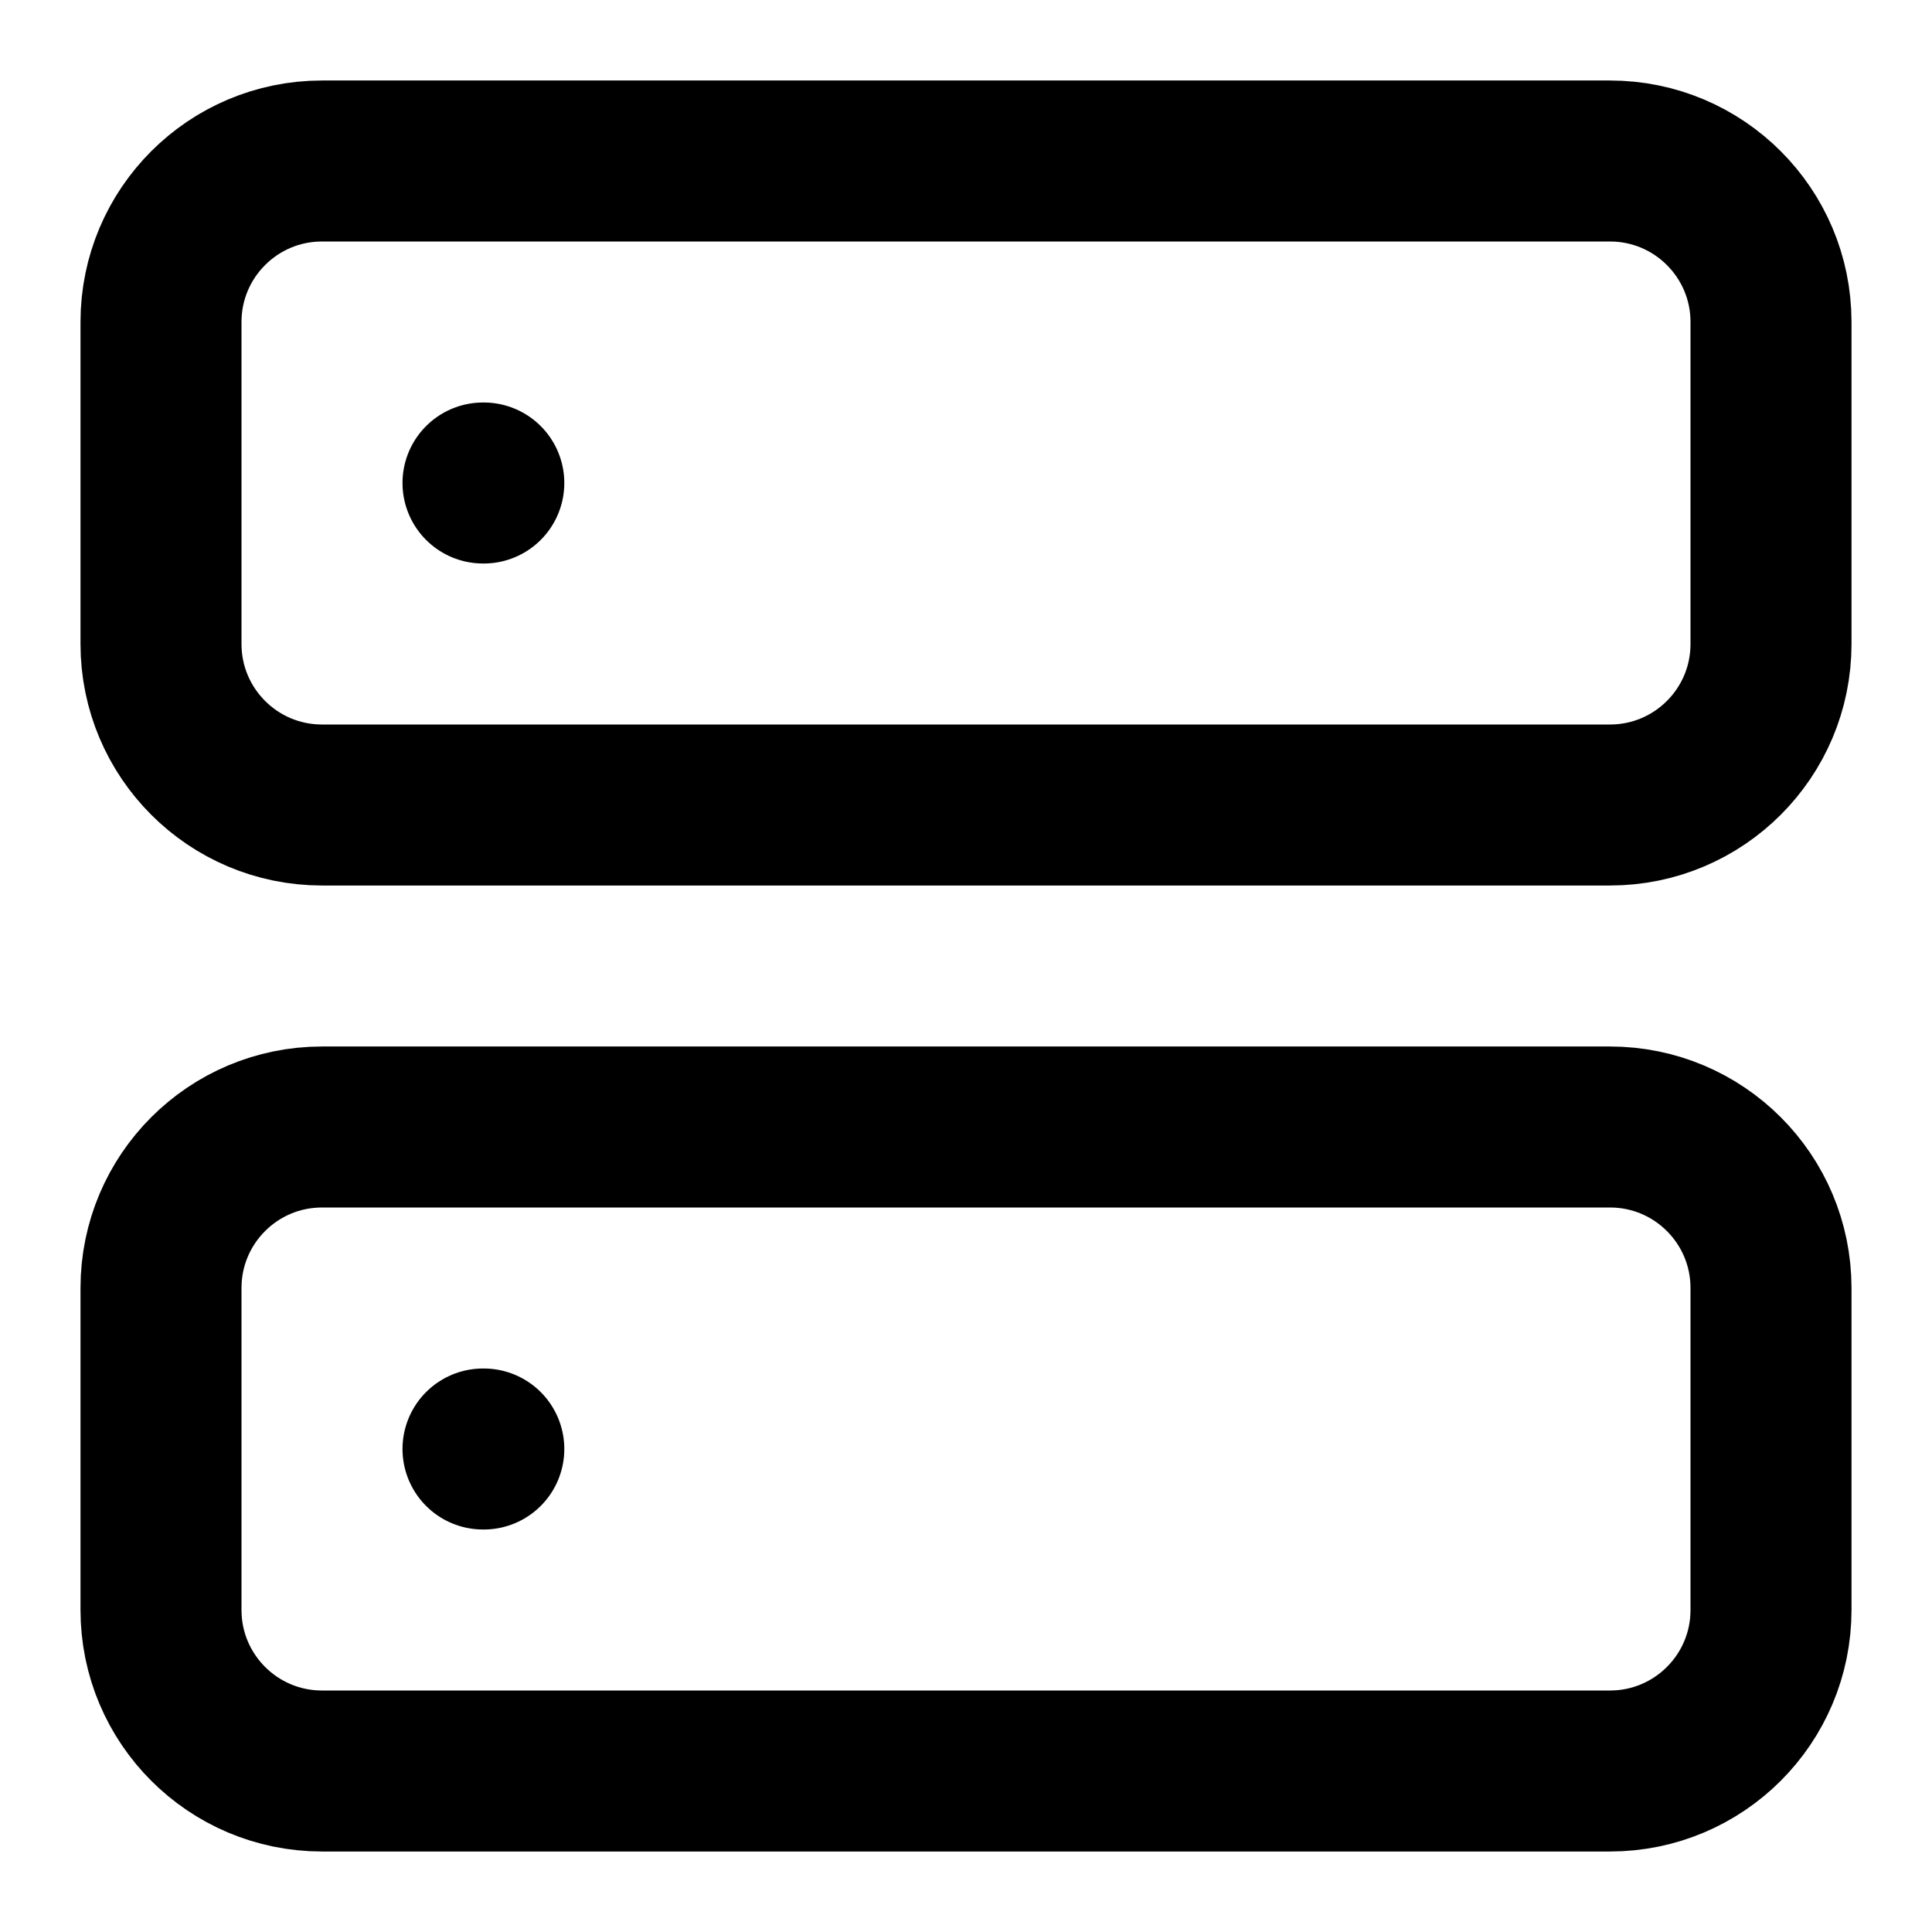
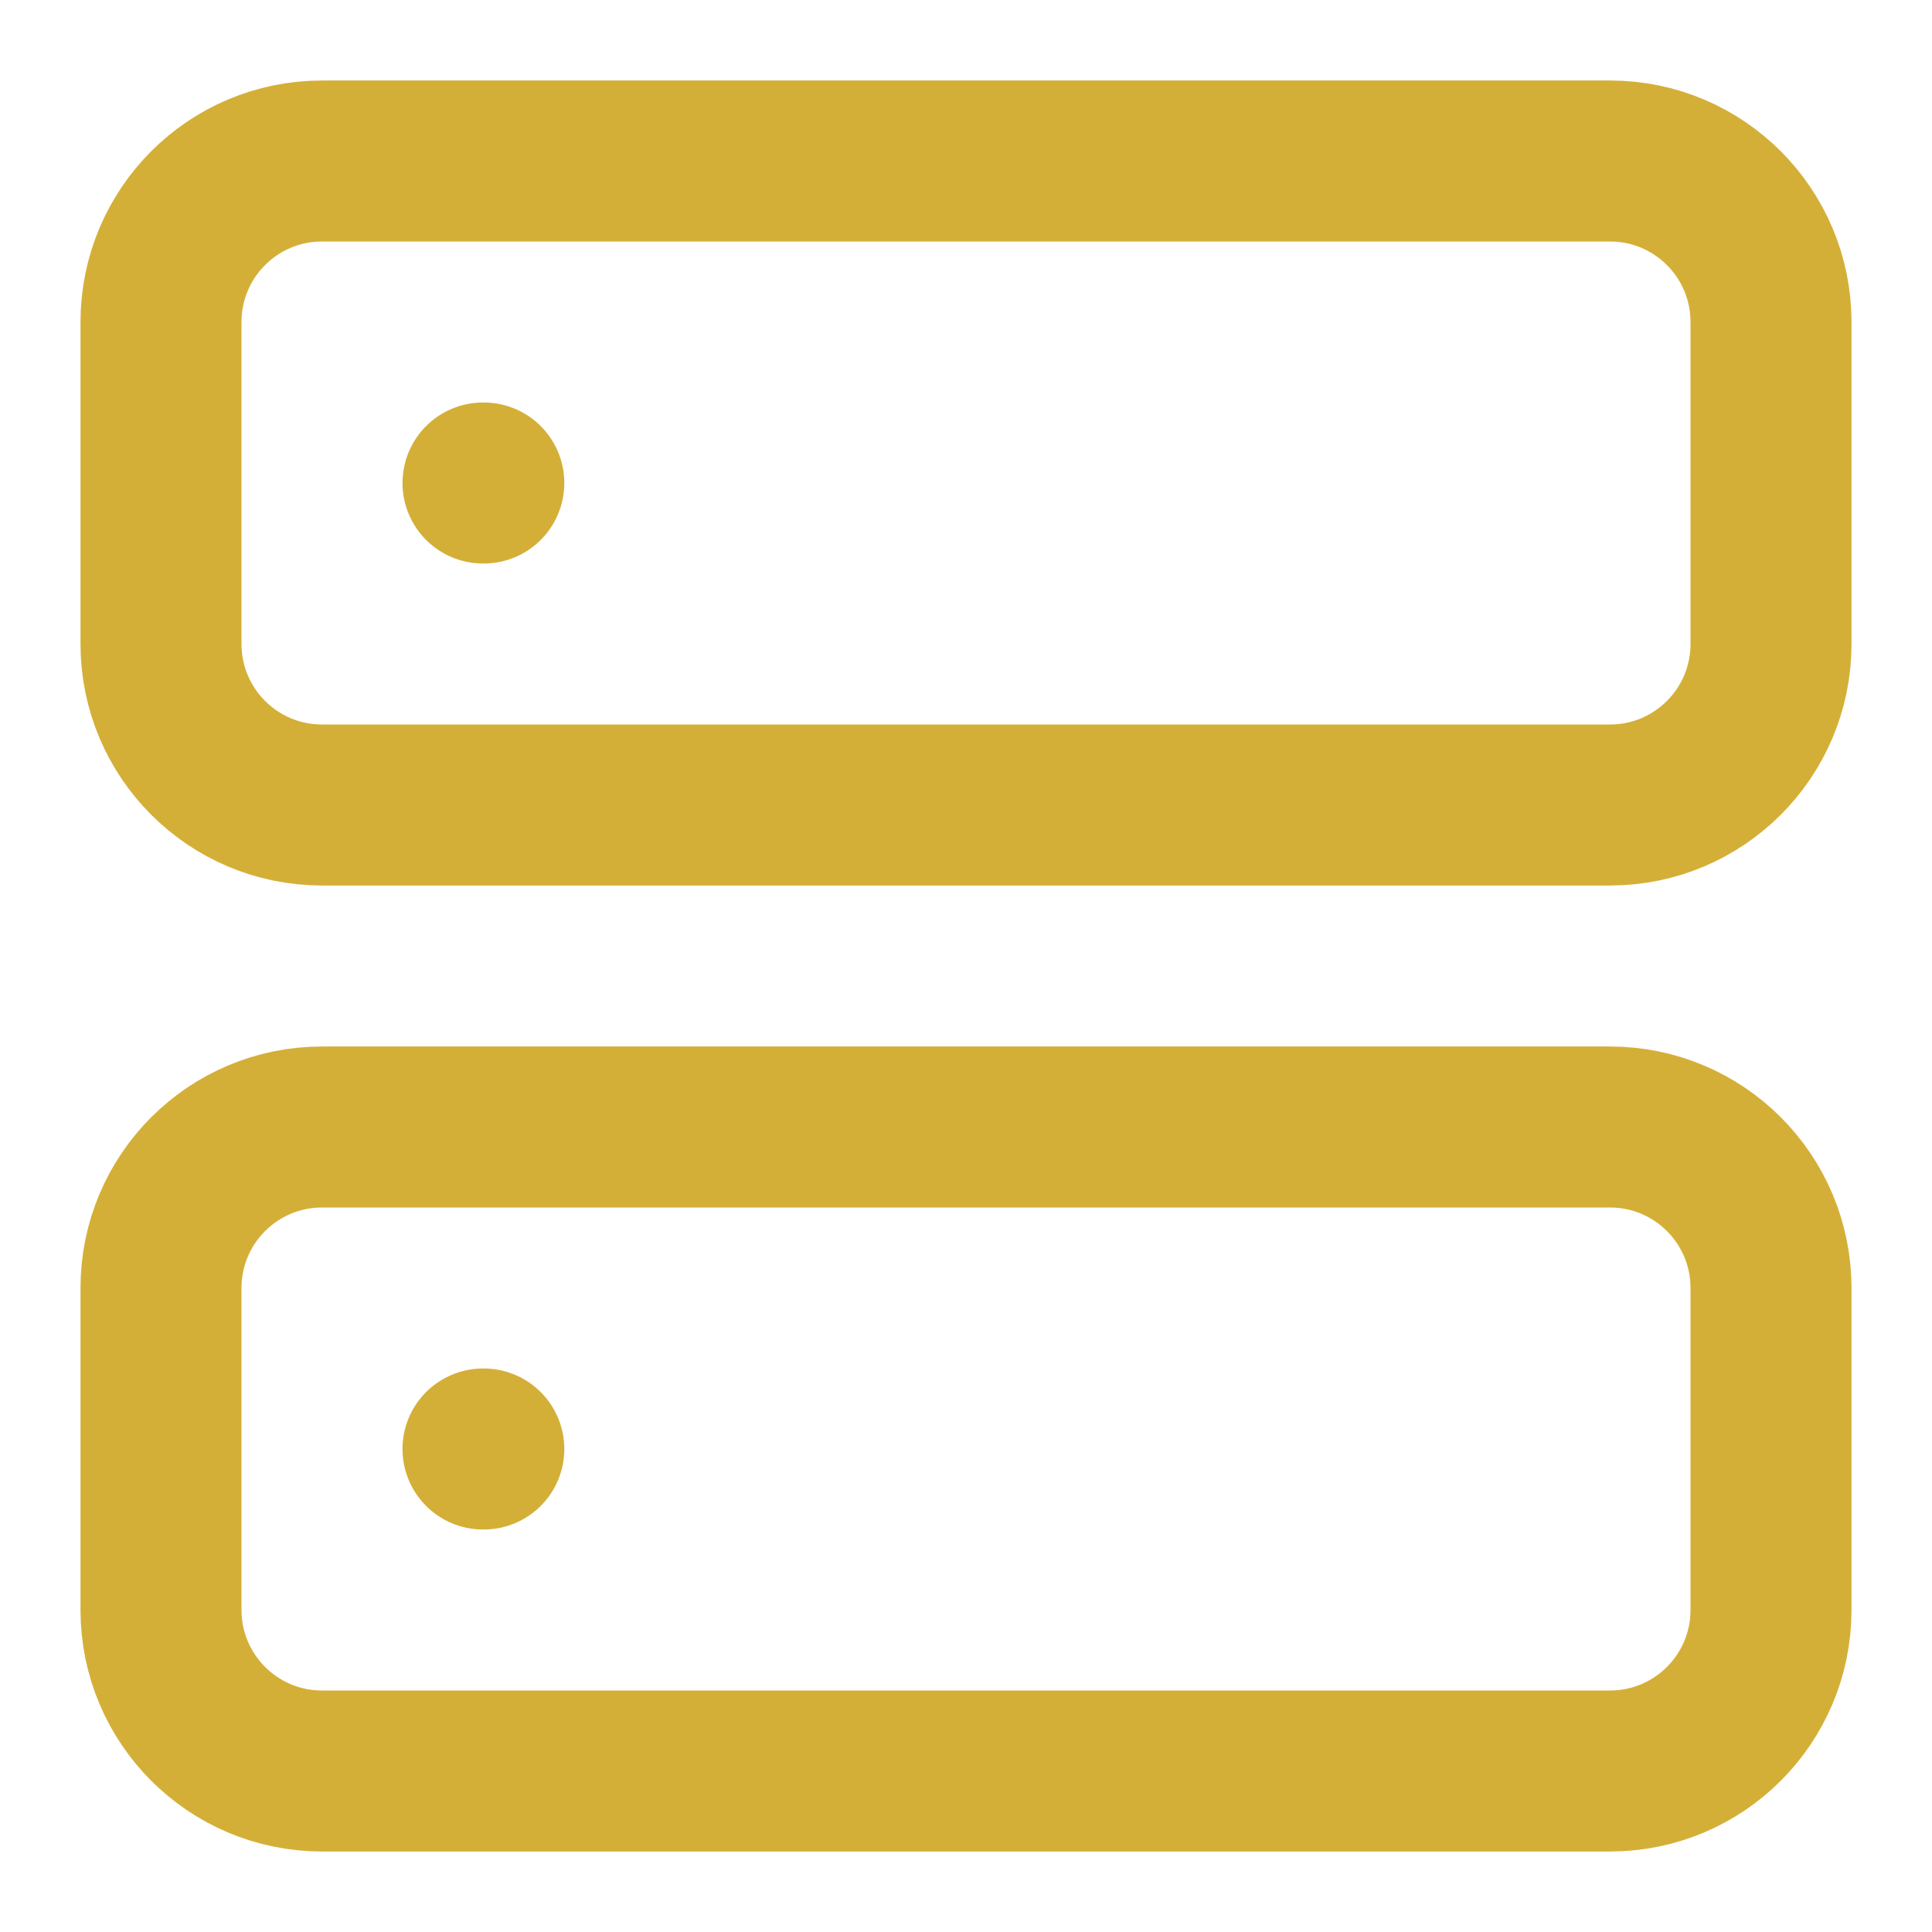
- <svg xmlns="http://www.w3.org/2000/svg" viewBox="0 0 24 24" fill="none" stroke="currentColor" stroke-width="2" stroke-linecap="round" stroke-linejoin="round">
+ <svg xmlns="http://www.w3.org/2000/svg" viewBox="0 0 24 24" fill="none" stroke="#D4AF37" stroke-width="2" stroke-linecap="round" stroke-linejoin="round">
  <rect x="2" y="2" width="20" height="8" rx="2" ry="2" />
  <rect x="2" y="14" width="20" height="8" rx="2" ry="2" />
  <line x1="6" y1="6" x2="6.01" y2="6" />
  <line x1="6" y1="18" x2="6.01" y2="18" />
</svg>
